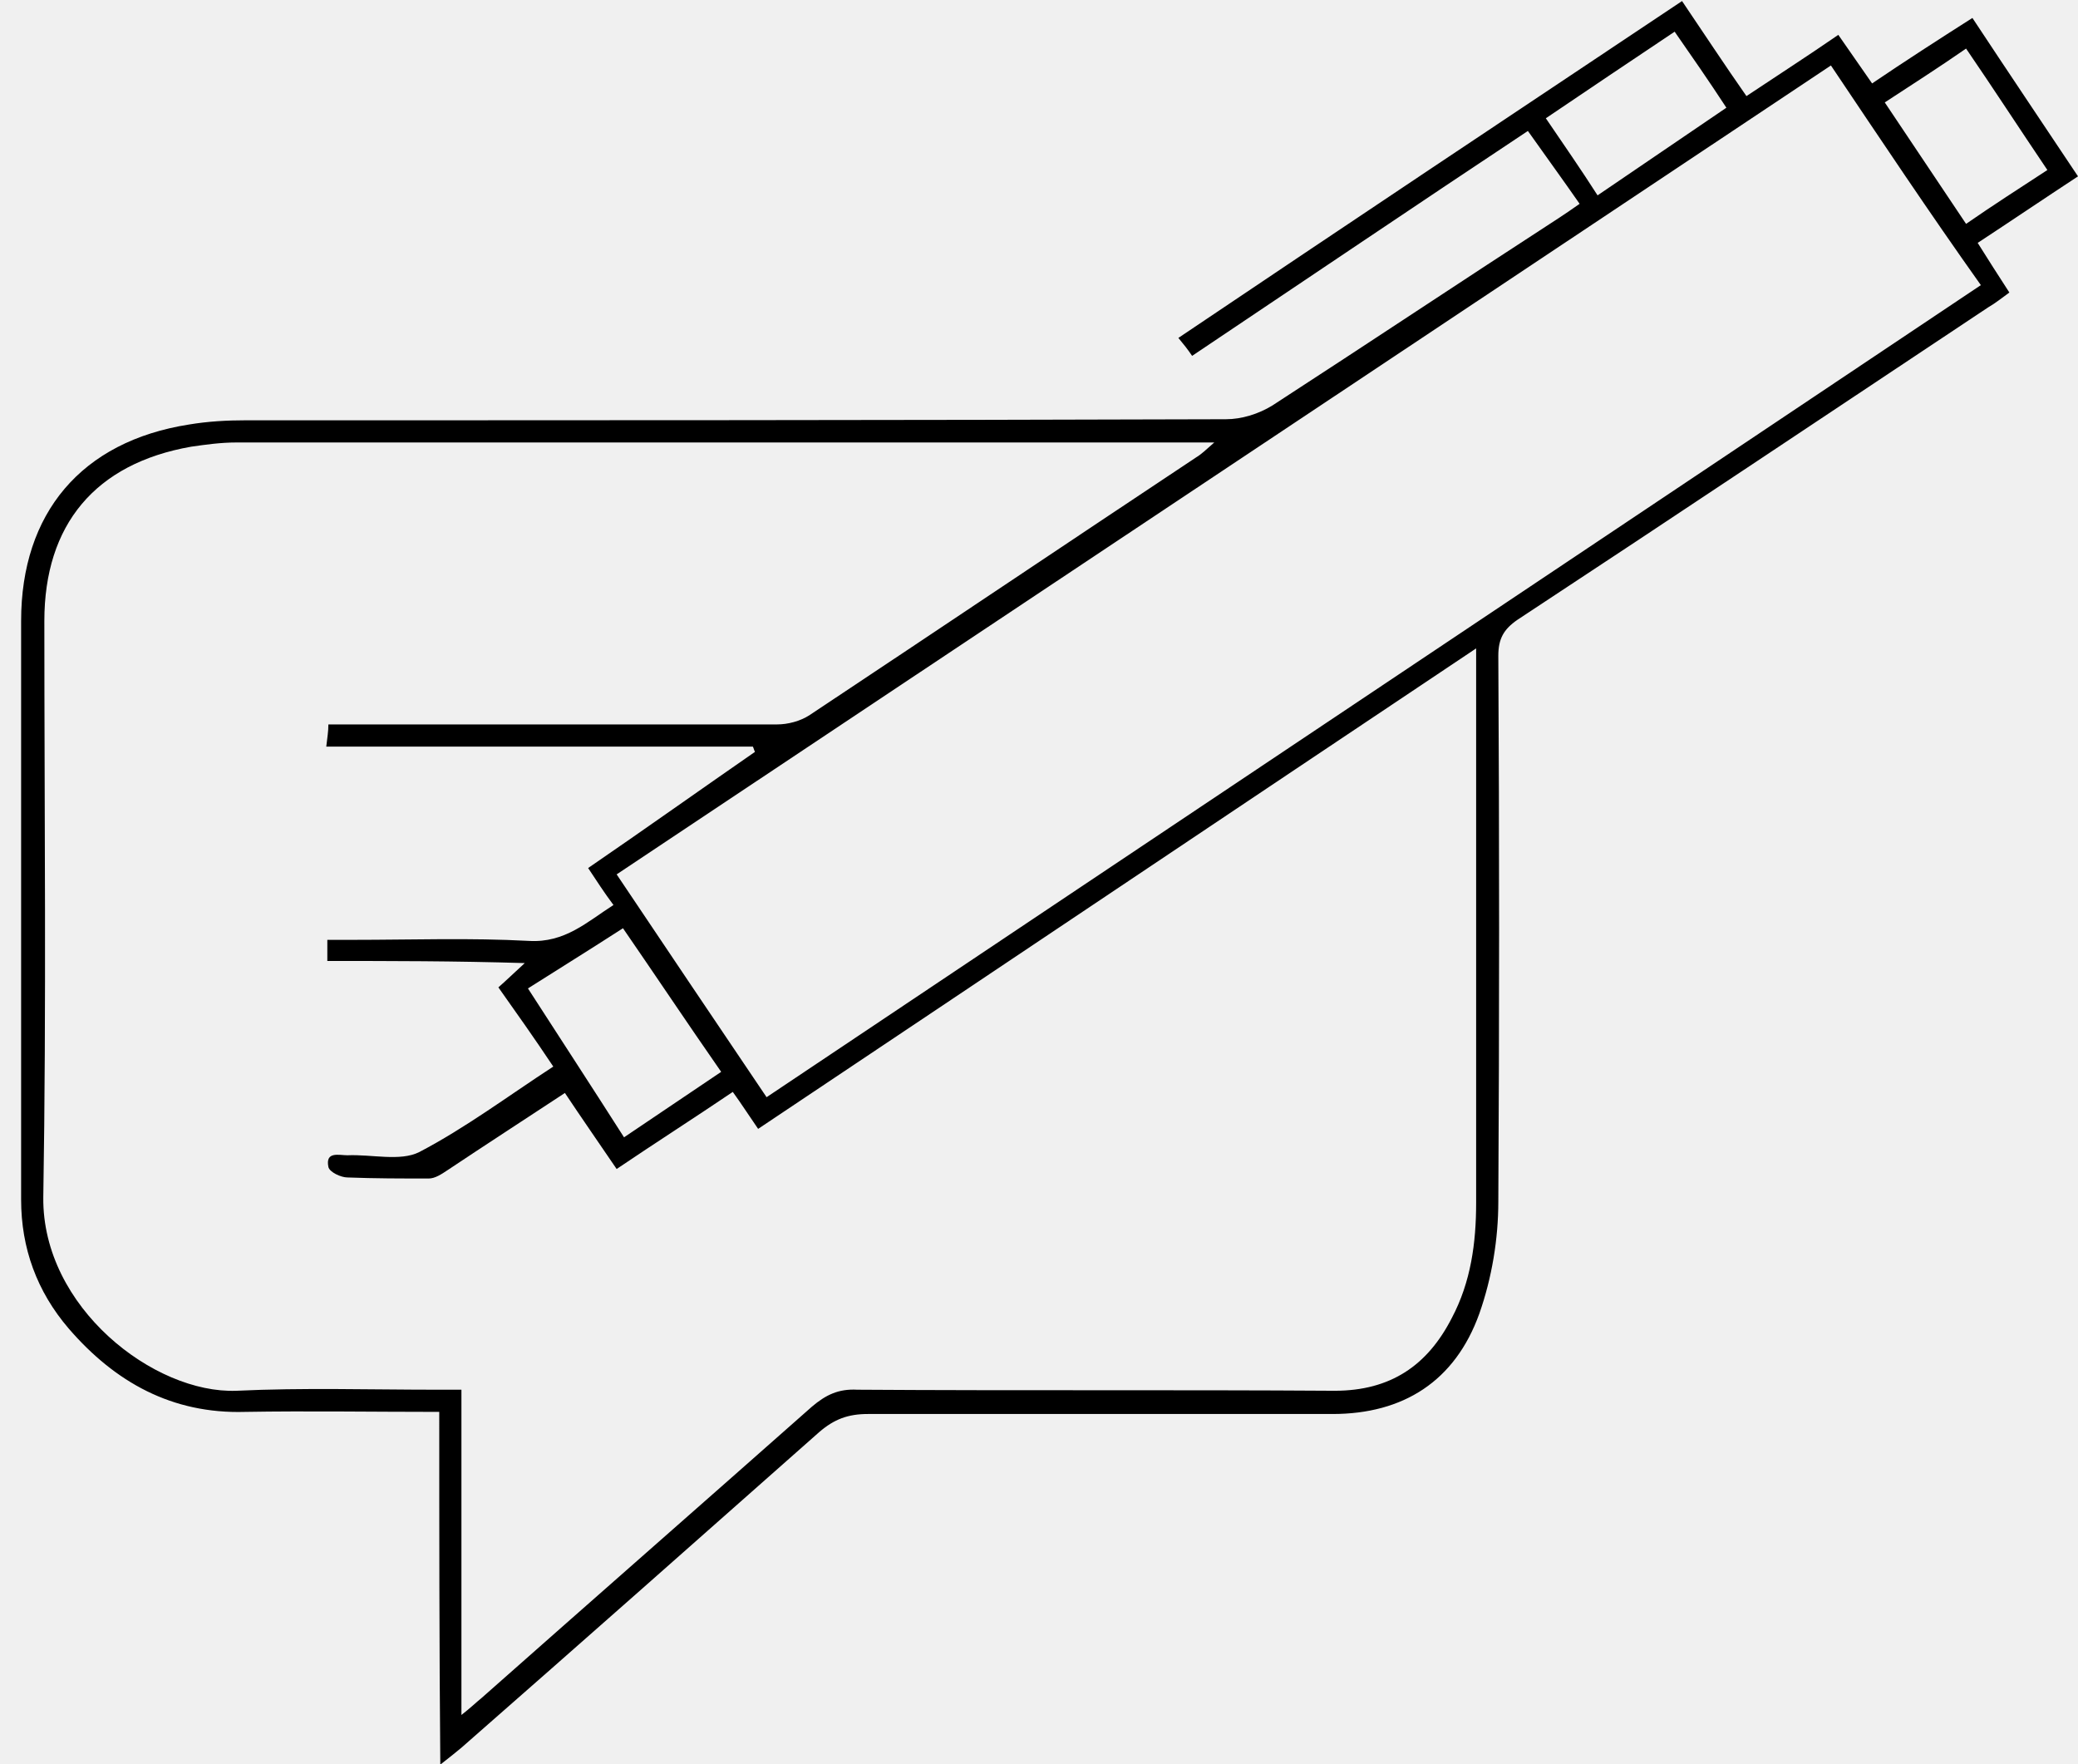
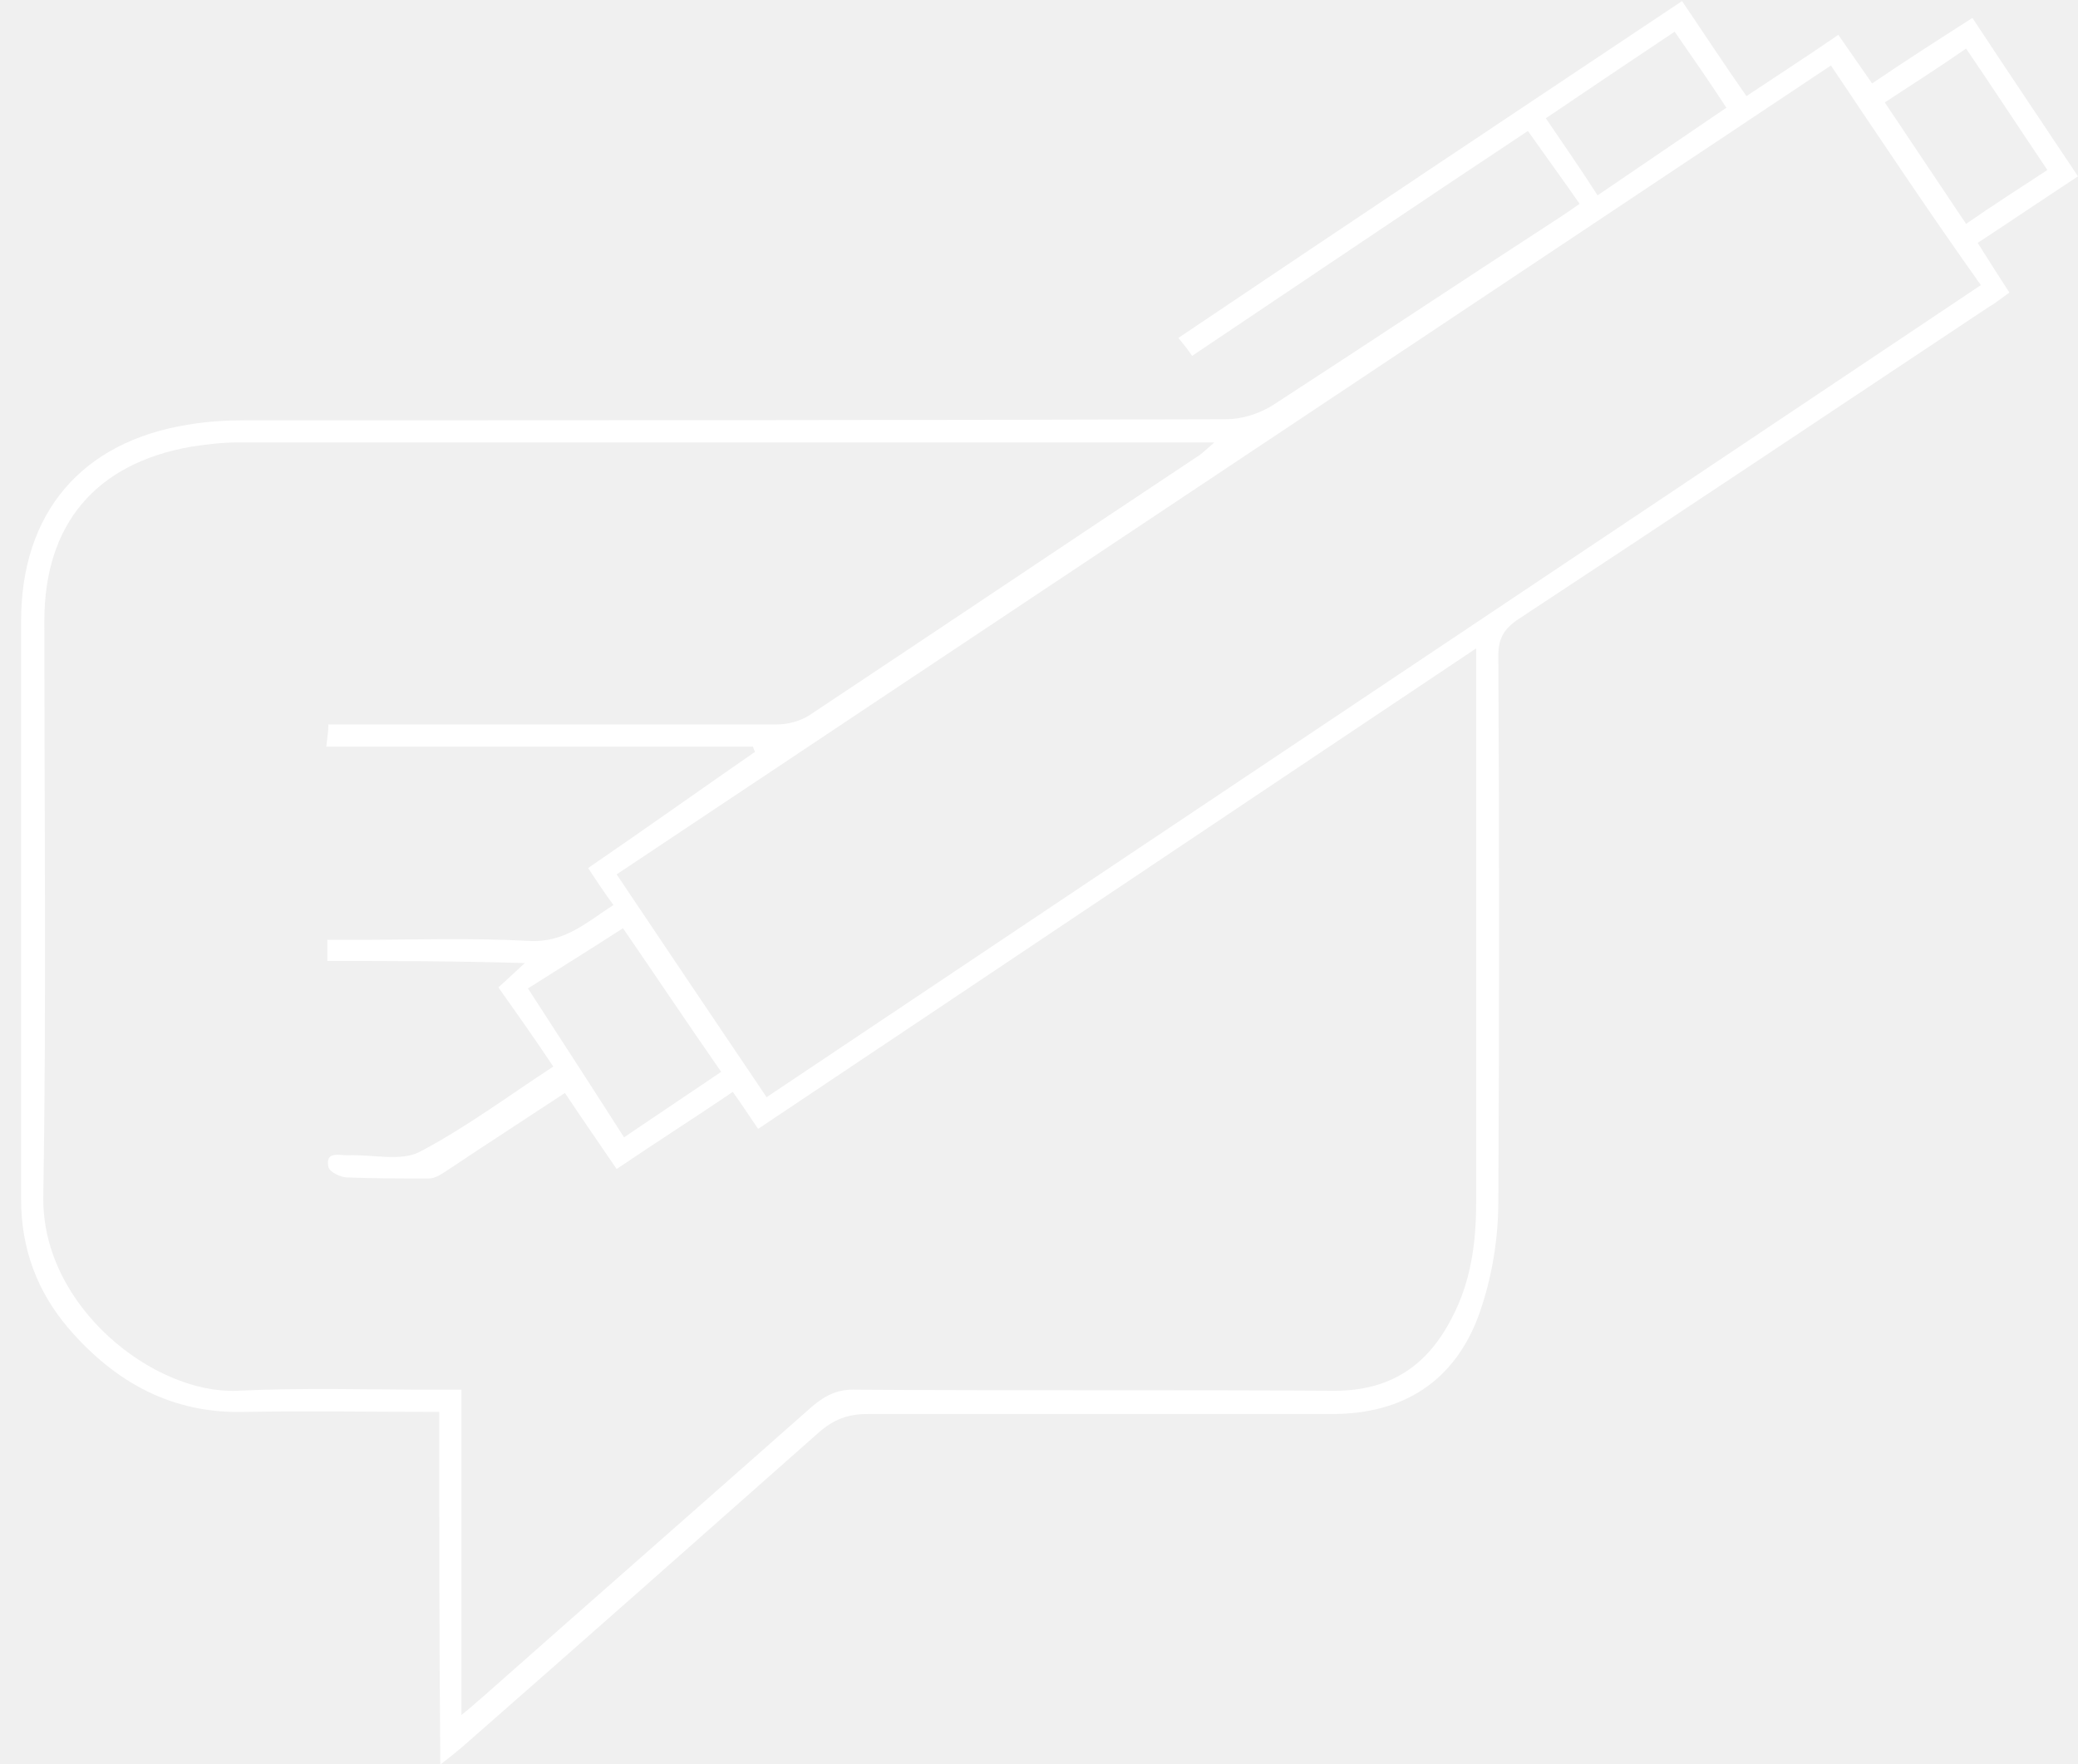
<svg xmlns="http://www.w3.org/2000/svg" version="1.1" id="Layer_1" x="0px" y="0px" viewBox="0 0 196.8 167" style="enable-background:new 0 0 196.8 167;" xml:space="preserve">
  <g>
-     <path d="M41.6,133.7c-6.4,0-12.4-0.1-18.4,0c-6.9,0.2-12.3-2.8-16.7-7.9c-3-3.5-4.5-7.6-4.5-12.2c0-18.3,0-36.5,0-54.8   c0-10.2,5.7-17,15.9-18.6c1.8-0.3,3.6-0.4,5.4-0.4c30.9,0,61.8,0,92.8-0.1c1.5,0,3.1-0.5,4.4-1.3c9.1-5.9,18.1-11.9,27.2-17.8   c0.6-0.4,1.2-0.8,1.9-1.3c-1.6-2.3-3.2-4.5-4.9-6.9c-10.7,7.1-21.2,14.2-31.8,21.3c-0.4-0.6-0.8-1.1-1.3-1.7   c15.9-10.7,31.8-21.3,47.7-31.9c2.1,3.1,4,6,6.1,9c3-2,5.8-3.8,8.7-5.8c1.1,1.6,2.1,3,3.2,4.6c3.1-2.1,6.2-4.1,9.5-6.2   c3.3,5,6.6,9.9,10,15c-3.2,2.1-6.3,4.2-9.5,6.3c1,1.6,1.9,3,3,4.7c-0.7,0.5-1.3,1-2,1.4c-14.9,9.9-29.7,19.8-44.6,29.6   c-1.3,0.9-1.8,1.8-1.8,3.4c0.1,17.2,0.1,34.5,0,51.7c0,3.5-0.6,7.2-1.8,10.6c-2.3,6.4-7.2,9.5-13.9,9.5c-14.7,0-29.3,0-44,0   c-1.9,0-3.2,0.5-4.6,1.7c-11.3,10-22.6,20-33.9,29.9c-0.6,0.5-1.1,0.9-2,1.6C41.6,155.8,41.6,144.9,41.6,133.7z M43.7,162.4   c0.9-0.7,1.4-1.2,1.9-1.6c10.4-9.2,20.9-18.4,31.3-27.6c1.3-1.1,2.5-1.7,4.3-1.6c15.1,0.1,30.2,0,45.2,0.1c5.3,0,8.8-2.4,11.1-6.9   c1.8-3.4,2.3-7.1,2.3-10.9c0-16.7,0-33.4,0-50c0-0.7,0-1.3,0-2.5c-22.9,15.3-45.4,30.4-68,45.5c-0.9-1.3-1.6-2.4-2.4-3.5   c-3.7,2.5-7.3,4.8-11,7.3c-1.7-2.5-3.3-4.8-4.9-7.2c-3.8,2.5-7.5,4.9-11.1,7.3c-0.6,0.4-1.2,0.8-1.8,0.8c-2.6,0-5.1,0-7.7-0.1   c-0.6,0-1.7-0.5-1.8-1c-0.3-1.5,1-1.1,1.8-1.1c2.3-0.1,5,0.6,6.8-0.3c4.4-2.3,8.4-5.3,12.7-8.1c-1.8-2.7-3.5-5.1-5.2-7.5   c0.8-0.7,1.4-1.3,2.5-2.3C43,91,37,91,31,91c0-0.8,0-1.3,0-2c0.9,0,1.6,0,2.4,0c5.6,0,11.1-0.2,16.7,0.1c3.4,0.2,5.5-1.8,8-3.4   c-0.9-1.2-1.6-2.3-2.4-3.5c5.4-3.7,10.6-7.4,15.8-11c-0.1-0.2-0.1-0.3-0.2-0.5c-13.4,0-26.8,0-40.4,0c0.1-0.9,0.2-1.4,0.2-2.1   c1,0,1.7,0,2.5,0c13.3,0,26.7,0,40,0c1,0,2.2-0.3,3.1-0.9c12.2-8.1,24.4-16.3,36.6-24.4c0.5-0.3,0.9-0.7,1.7-1.4c-1,0-1.4,0-1.9,0   c-30.2,0-60.5,0-90.7,0c-1.5,0-2.9,0.2-4.3,0.4C9,43.9,4.2,49.7,4.2,58.8c0,18.2,0.2,36.4-0.1,54.6c-0.1,10.4,10.5,18.6,18.3,18.3   c6.3-0.3,12.6-0.1,19-0.1c0.7,0,1.5,0,2.3,0C43.7,141.9,43.7,151.9,43.7,162.4z M173.4,6.2c-38.4,25.6-76.6,51-115,76.6   c4.7,7,9.4,14,14.2,21.1c38.4-25.7,76.6-51.2,115-76.9C182.7,20.1,178.1,13.2,173.4,6.2z M68.3,101.5c-3.2-4.6-6.2-9.1-9.3-13.6   c-3.1,2-6,3.8-9,5.7c3.1,4.8,6.1,9.4,9.1,14.1C62.2,105.6,65.2,103.6,68.3,101.5z M163.5,10.2c-1.7-2.6-3.3-4.9-4.9-7.2   c-4.2,2.8-8.2,5.5-12.2,8.2c1.7,2.5,3.3,4.8,4.9,7.3C155.4,15.7,159.4,13,163.5,10.2z M186.2,21.2c2.6-1.8,5.1-3.4,7.7-5.1   c-2.7-4-5.1-7.7-7.7-11.5c-2.6,1.8-5.1,3.4-7.7,5.1C181.1,13.6,183.6,17.3,186.2,21.2z" />
+     <path fill="#ffffff" d="M41.6,133.7c-6.4,0-12.4-0.1-18.4,0c-6.9,0.2-12.3-2.8-16.7-7.9c-3-3.5-4.5-7.6-4.5-12.2c0-18.3,0-36.5,0-54.8   c0-10.2,5.7-17,15.9-18.6c1.8-0.3,3.6-0.4,5.4-0.4c30.9,0,61.8,0,92.8-0.1c1.5,0,3.1-0.5,4.4-1.3c9.1-5.9,18.1-11.9,27.2-17.8   c0.6-0.4,1.2-0.8,1.9-1.3c-1.6-2.3-3.2-4.5-4.9-6.9c-10.7,7.1-21.2,14.2-31.8,21.3c-0.4-0.6-0.8-1.1-1.3-1.7   c15.9-10.7,31.8-21.3,47.7-31.9c2.1,3.1,4,6,6.1,9c3-2,5.8-3.8,8.7-5.8c1.1,1.6,2.1,3,3.2,4.6c3.1-2.1,6.2-4.1,9.5-6.2   c3.3,5,6.6,9.9,10,15c-3.2,2.1-6.3,4.2-9.5,6.3c1,1.6,1.9,3,3,4.7c-0.7,0.5-1.3,1-2,1.4c-14.9,9.9-29.7,19.8-44.6,29.6   c-1.3,0.9-1.8,1.8-1.8,3.4c0.1,17.2,0.1,34.5,0,51.7c0,3.5-0.6,7.2-1.8,10.6c-2.3,6.4-7.2,9.5-13.9,9.5c-14.7,0-29.3,0-44,0   c-1.9,0-3.2,0.5-4.6,1.7c-11.3,10-22.6,20-33.9,29.9c-0.6,0.5-1.1,0.9-2,1.6C41.6,155.8,41.6,144.9,41.6,133.7z M43.7,162.4   c0.9-0.7,1.4-1.2,1.9-1.6c10.4-9.2,20.9-18.4,31.3-27.6c1.3-1.1,2.5-1.7,4.3-1.6c15.1,0.1,30.2,0,45.2,0.1c5.3,0,8.8-2.4,11.1-6.9   c1.8-3.4,2.3-7.1,2.3-10.9c0-16.7,0-33.4,0-50c0-0.7,0-1.3,0-2.5c-22.9,15.3-45.4,30.4-68,45.5c-0.9-1.3-1.6-2.4-2.4-3.5   c-3.7,2.5-7.3,4.8-11,7.3c-1.7-2.5-3.3-4.8-4.9-7.2c-3.8,2.5-7.5,4.9-11.1,7.3c-0.6,0.4-1.2,0.8-1.8,0.8c-2.6,0-5.1,0-7.7-0.1   c-0.6,0-1.7-0.5-1.8-1c-0.3-1.5,1-1.1,1.8-1.1c2.3-0.1,5,0.6,6.8-0.3c4.4-2.3,8.4-5.3,12.7-8.1c-1.8-2.7-3.5-5.1-5.2-7.5   c0.8-0.7,1.4-1.3,2.5-2.3C43,91,37,91,31,91c0-0.8,0-1.3,0-2c0.9,0,1.6,0,2.4,0c5.6,0,11.1-0.2,16.7,0.1c3.4,0.2,5.5-1.8,8-3.4   c-0.9-1.2-1.6-2.3-2.4-3.5c5.4-3.7,10.6-7.4,15.8-11c-0.1-0.2-0.1-0.3-0.2-0.5c-13.4,0-26.8,0-40.4,0c0.1-0.9,0.2-1.4,0.2-2.1   c1,0,1.7,0,2.5,0c13.3,0,26.7,0,40,0c1,0,2.2-0.3,3.1-0.9c12.2-8.1,24.4-16.3,36.6-24.4c0.5-0.3,0.9-0.7,1.7-1.4c-1,0-1.4,0-1.9,0   c-30.2,0-60.5,0-90.7,0c-1.5,0-2.9,0.2-4.3,0.4C9,43.9,4.2,49.7,4.2,58.8c0,18.2,0.2,36.4-0.1,54.6c-0.1,10.4,10.5,18.6,18.3,18.3   c6.3-0.3,12.6-0.1,19-0.1c0.7,0,1.5,0,2.3,0C43.7,141.9,43.7,151.9,43.7,162.4z M173.4,6.2c-38.4,25.6-76.6,51-115,76.6   c4.7,7,9.4,14,14.2,21.1c38.4-25.7,76.6-51.2,115-76.9C182.7,20.1,178.1,13.2,173.4,6.2z M68.3,101.5c-3.2-4.6-6.2-9.1-9.3-13.6   c-3.1,2-6,3.8-9,5.7c3.1,4.8,6.1,9.4,9.1,14.1C62.2,105.6,65.2,103.6,68.3,101.5z M163.5,10.2c-1.7-2.6-3.3-4.9-4.9-7.2   c-4.2,2.8-8.2,5.5-12.2,8.2c1.7,2.5,3.3,4.8,4.9,7.3C155.4,15.7,159.4,13,163.5,10.2z M186.2,21.2c2.6-1.8,5.1-3.4,7.7-5.1   c-2.7-4-5.1-7.7-7.7-11.5c-2.6,1.8-5.1,3.4-7.7,5.1C181.1,13.6,183.6,17.3,186.2,21.2z" />
  </g>
</svg>
